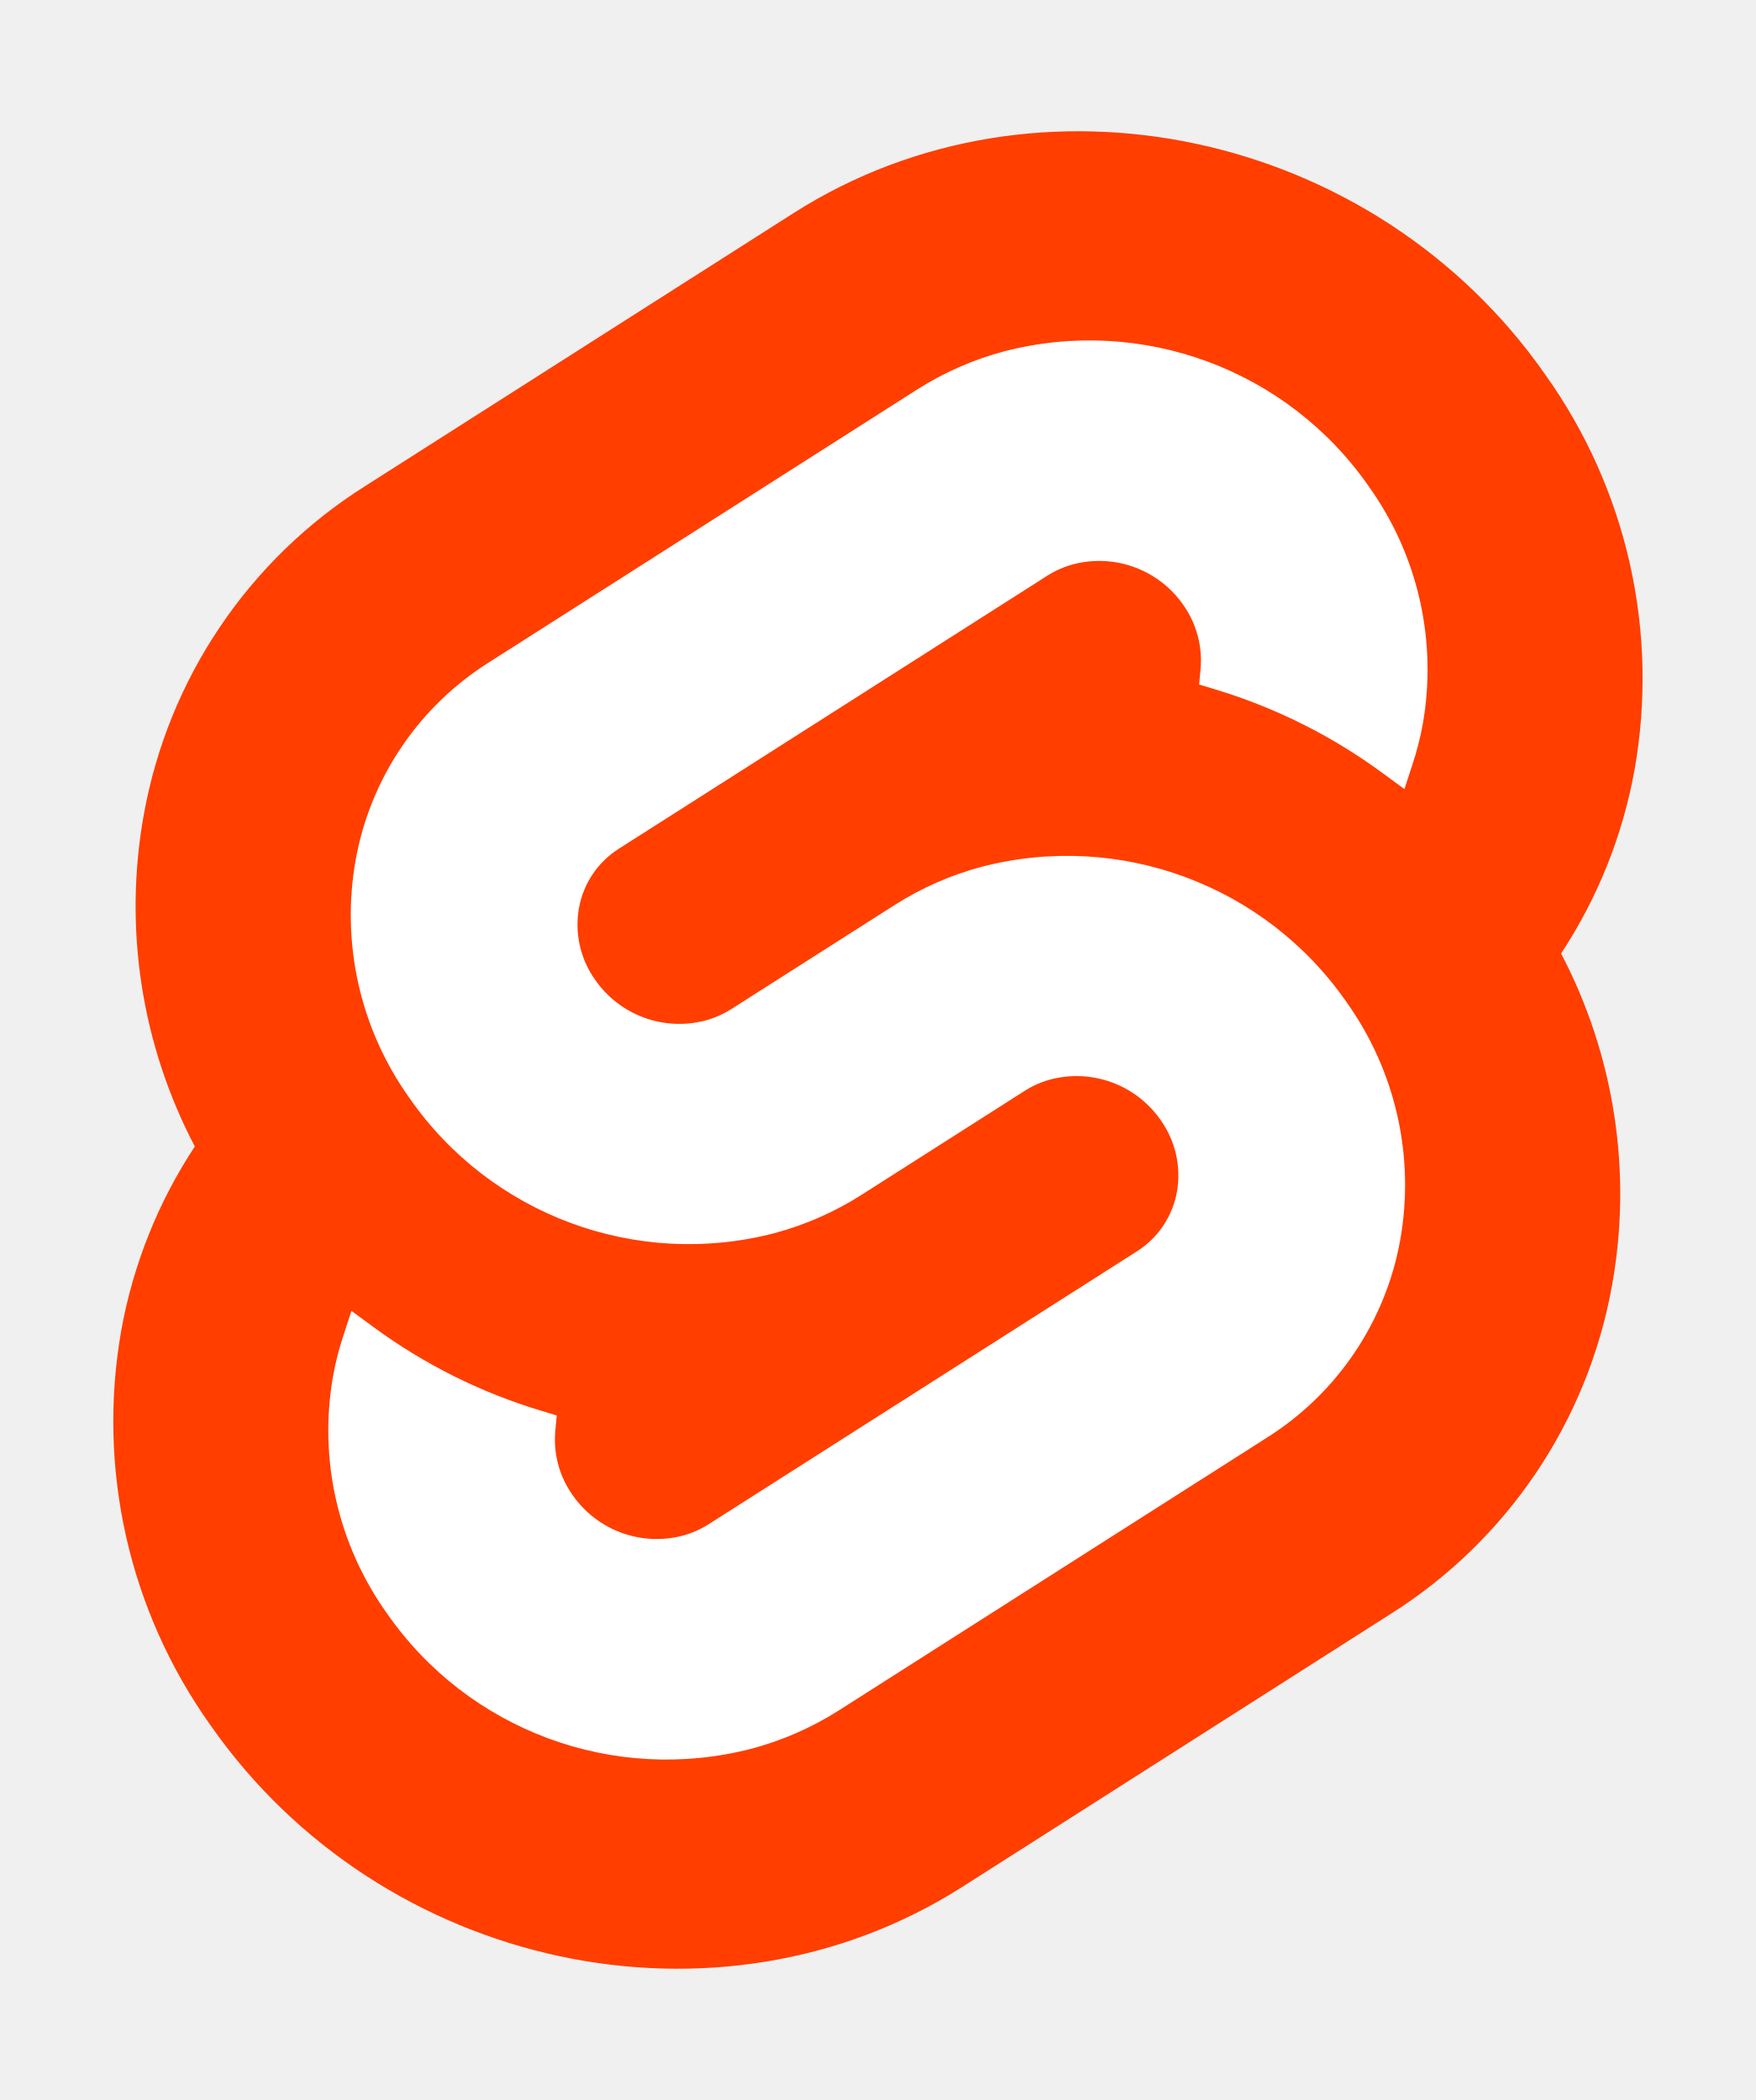
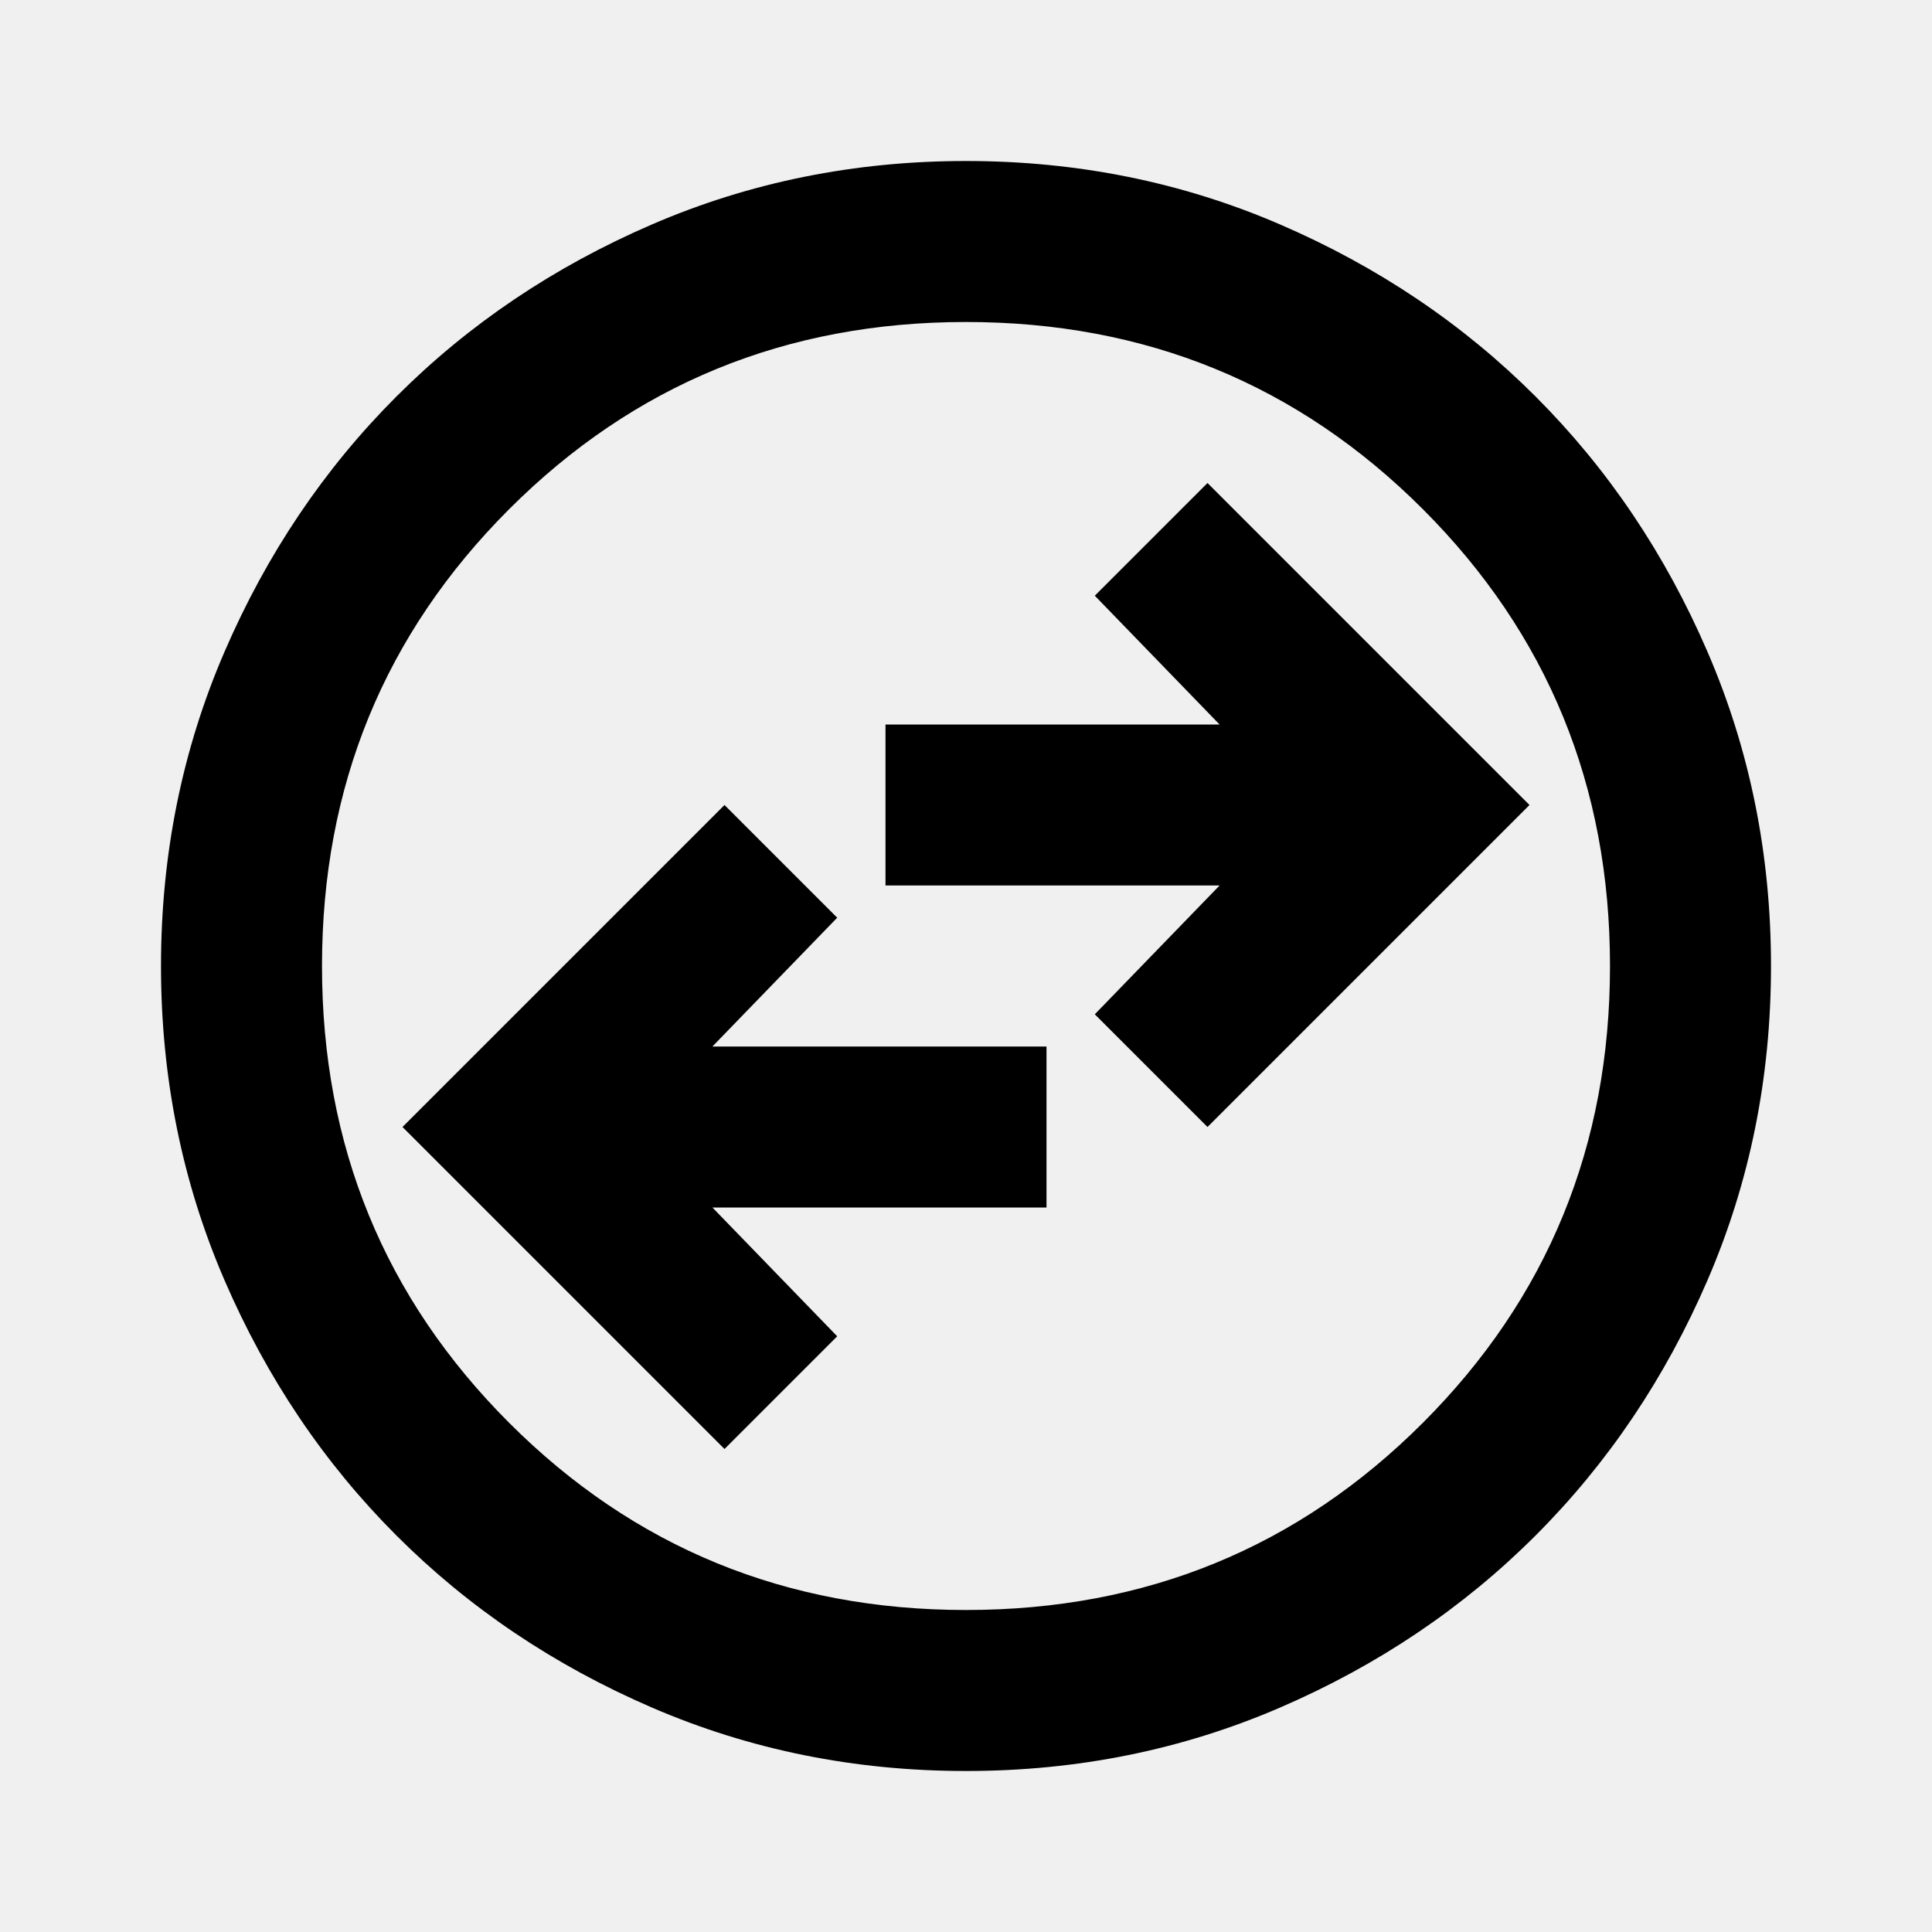
- <svg xmlns="http://www.w3.org/2000/svg" width="107" height="128" viewBox="0 0 107 128">
-   <path d="M94.157 22.819c-10.4-14.885-30.94-19.297-45.792-9.835L22.282 29.608A29.92 29.92 0 0 0 8.764 49.65a31.5 31.5 0 0 0 3.108 20.231 30 30 0 0 0-4.477 11.183 31.9 31.9 0 0 0 5.448 24.116c10.402 14.887 30.942 19.297 45.791 9.835l26.083-16.624A29.92 29.92 0 0 0 98.235 78.35a31.53 31.53 0 0 0-3.105-20.232 30 30 0 0 0 4.474-11.182 31.88 31.88 0 0 0-5.447-24.116" style="fill:#ff3e00" />
-   <path d="M45.817 106.582a20.72 20.72 0 0 1-22.237-8.243 19.17 19.17 0 0 1-3.277-14.503 18 18 0 0 1 .624-2.435l.49-1.498 1.337.981a33.6 33.6 0 0 0 10.203 5.098l.97.294-.09.968a5.85 5.85 0 0 0 1.052 3.878 6.24 6.24 0 0 0 6.695 2.485 5.8 5.8 0 0 0 1.603-.704L69.27 76.28a5.43 5.43 0 0 0 2.45-3.631 5.8 5.8 0 0 0-.987-4.371 6.24 6.24 0 0 0-6.698-2.487 5.7 5.7 0 0 0-1.6.704l-9.953 6.345a19 19 0 0 1-5.296 2.326 20.72 20.72 0 0 1-22.237-8.243 19.17 19.17 0 0 1-3.277-14.502 17.99 17.99 0 0 1 8.13-12.052l26.081-16.623a19 19 0 0 1 5.3-2.329 20.72 20.72 0 0 1 22.237 8.243 19.17 19.17 0 0 1 3.277 14.503 18 18 0 0 1-.624 2.435l-.49 1.498-1.337-.98a33.6 33.6 0 0 0-10.203-5.1l-.97-.294.09-.968a5.86 5.86 0 0 0-1.052-3.878 6.24 6.24 0 0 0-6.696-2.485 5.8 5.8 0 0 0-1.602.704L37.73 51.72a5.42 5.42 0 0 0-2.449 3.63 5.79 5.79 0 0 0 .986 4.372 6.24 6.24 0 0 0 6.698 2.486 5.8 5.8 0 0 0 1.602-.704l9.952-6.342a19 19 0 0 1 5.295-2.328 20.72 20.72 0 0 1 22.237 8.242 19.17 19.17 0 0 1 3.277 14.503 18 18 0 0 1-8.13 12.053l-26.081 16.622a19 19 0 0 1-5.3 2.328" style="fill:#fff" />
+ <svg xmlns="http://www.w3.org/2000/svg" height="24px" viewBox="0 -960 960 960" width="24px" fill="#000000">
+   <path d="m360-240 56-56-62-64h166v-80H354l62-64-56-56-160 160 160 160Zm240-160 160-160-160-160-56 56 62 64H440v80h166l-62 64 56 56ZM480-80q-83 0-156-31.5T197-197q-54-54-85.5-127T80-480q0-83 31.5-156T197-763q54-54 127-85.5T480-880q83 0 156 31.5T763-763q54 54 85.5 127T880-480q0 83-31.5 156T763-197q-54 54-127 85.5T480-80Zm0-80q134 0 227-93t93-227q0-134-93-227t-227-93q-134 0-227 93t-93 227q0 134 93 227t227 93Zm0-320Z" />
</svg>
